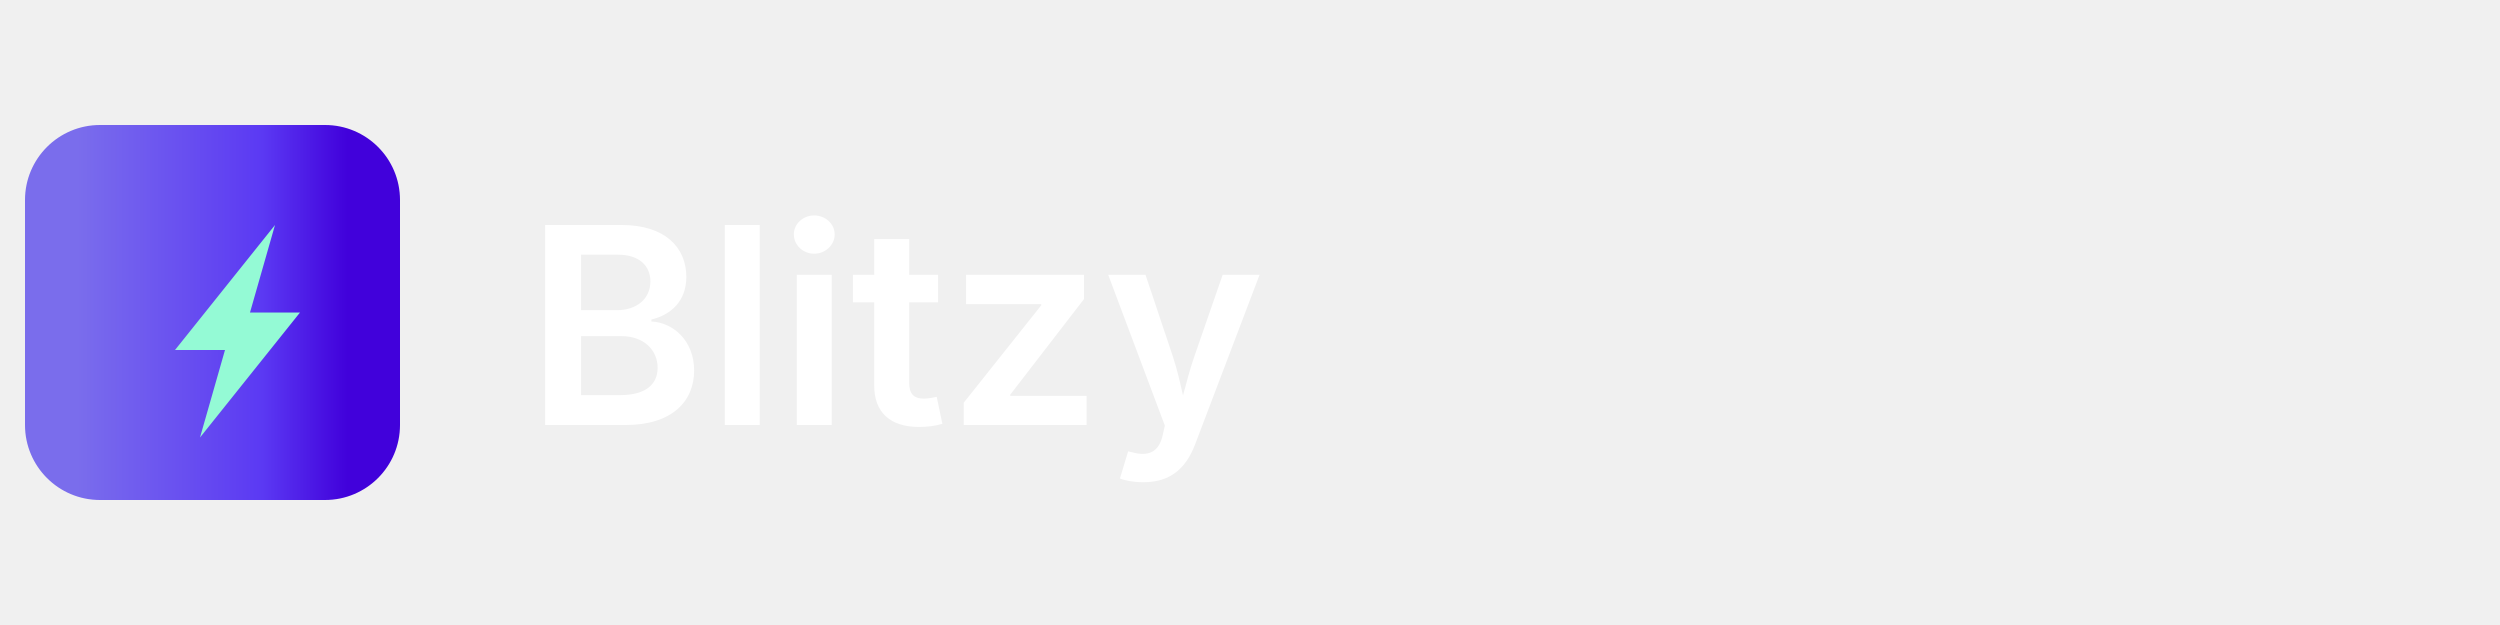
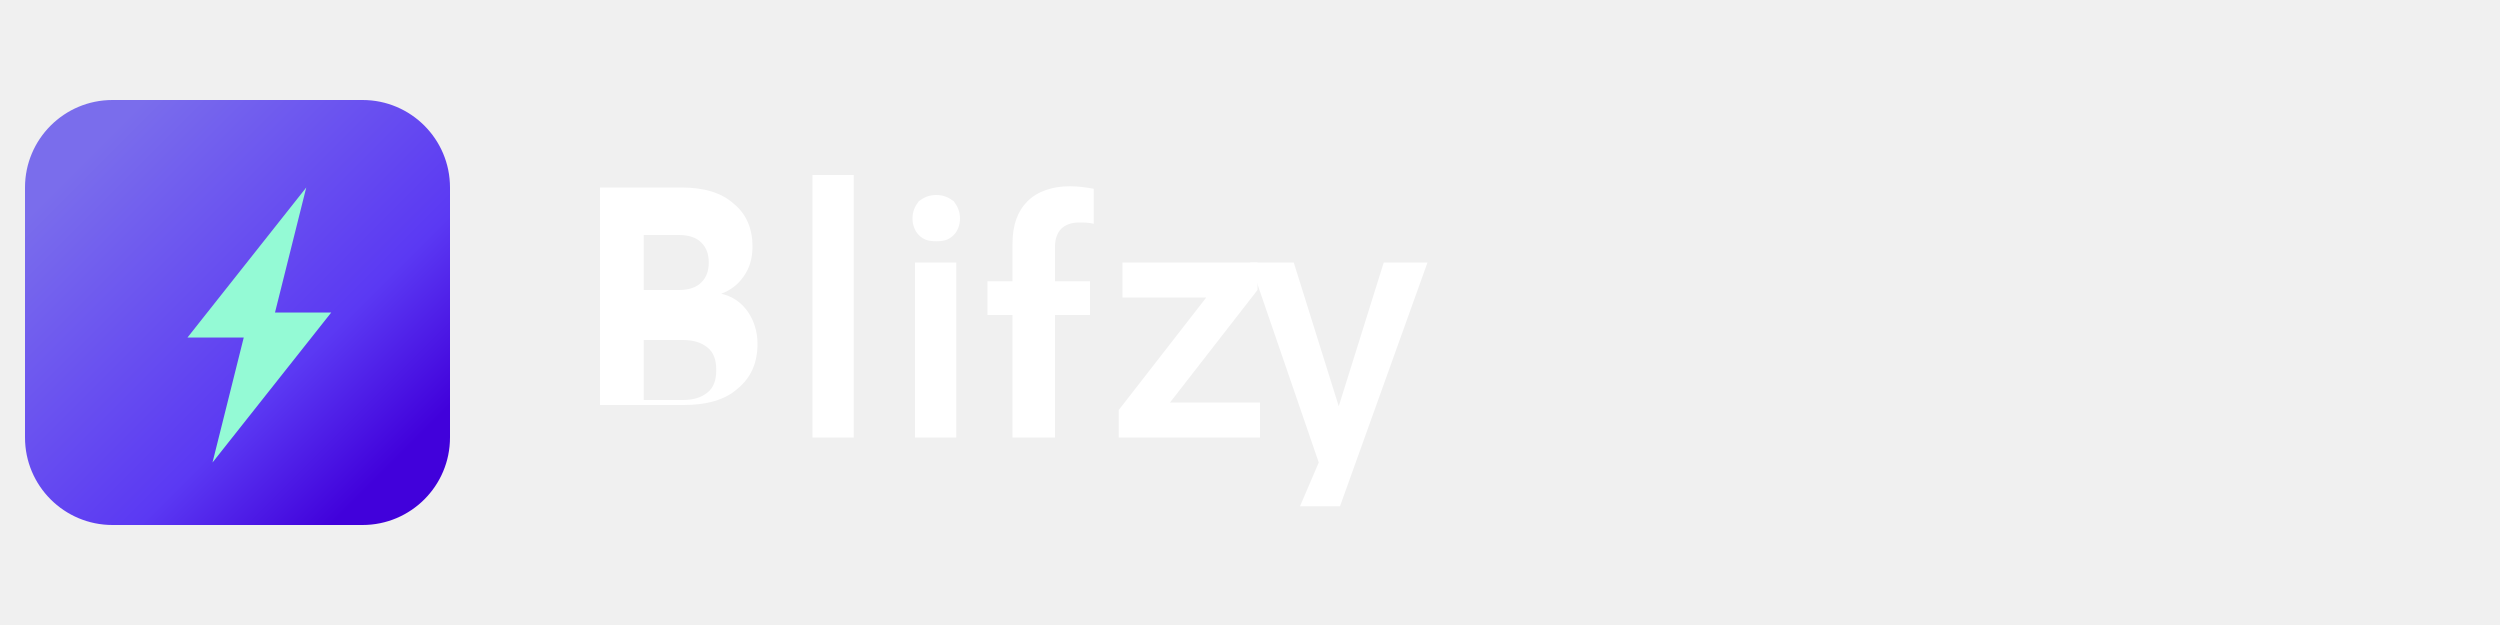
- <svg xmlns="http://www.w3.org/2000/svg" viewBox="0 0 200 50" width="200" height="50">
+ <svg xmlns="http://www.w3.org/2000/svg" width="200px" height="50px" viewBox="0 0 200 50" version="1.1">
  <defs>
-     <linearGradient id="blitzyGradientWhite" x1="0%" y1="0%" x2="100%" y2="0%">
-       <stop offset="14%" style="stop-color:#7A6DEC" />
-       <stop offset="63.32%" style="stop-color:#5B39F3" />
-       <stop offset="86%" style="stop-color:#4101DB" />
+     <linearGradient id="blitzyIconGradientWhite" x1="0%" y1="0%" x2="100%" y2="100%">
+       <stop offset="14%" stop-color="#7A6DEC" />
+       <stop offset="63.32%" stop-color="#5B39F3" />
+       <stop offset="86%" stop-color="#4101DB" />
    </linearGradient>
  </defs>
-   <rect x="2" y="10" width="30" height="30" rx="6" fill="url(#blitzyGradientWhite)" />
-   <path d="M22 18 L14 28 L18 28 L16 35 L24 25 L20 25 L22 18Z" fill="#94FAD5" />
-   <text x="42" y="34" font-family="Inter, -apple-system, BlinkMacSystemFont, sans-serif" font-size="22" font-weight="600" fill="#FFFFFF">Blitzy</text>
+   <g id="blitzy_logo_white" stroke="none" stroke-width="1" fill="none" fill-rule="evenodd">
+     <rect x="2" y="8" width="34" height="34" rx="7" fill="url(#blitzyIconGradientWhite)" />
+     <path d="M24.5 15 L15 27 L19.5 27 L17 37 L26.5 25 L22 25 L24.5 15Z" fill="#94FAD5" />
+     <g id="blitzy_wordmark_white" fill="#FFFFFF" fill-rule="nonzero">
+       <path d="M48 35V15h6.5c1.8 0 3.2.4 4.2 1.3 1 .8 1.5 2 1.5 3.4 0 .9-.2 1.7-.7 2.4-.4.6-1 1.1-1.8 1.4.9.2 1.6.7 2.1 1.4.5.7.8 1.6.8 2.6 0 1.5-.5 2.7-1.6 3.6-1 .9-2.5 1.3-4.3 1.3H48zm3.5-11.8h2.8c.8 0 1.4-.2 1.8-.6.4-.4.6-.9.6-1.6 0-.7-.2-1.2-.6-1.6-.4-.4-1-.6-1.8-.6h-2.8v4.4zm0 8.8h3.1c.9 0 1.5-.2 2-.6.5-.4.7-1 .7-1.8 0-.8-.2-1.4-.7-1.8-.5-.4-1.1-.6-2-.6h-3.1v4.8z" />
+       <path d="M65 35V14h3.3v21H65z" />
+       <path d="M73 17.5c0-.6.2-1 .5-1.4.4-.3.8-.5 1.4-.5s1 .2 1.4.5c.3.4.5.8.5 1.4 0 .5-.2 1-.5 1.3-.4.4-.8.5-1.4.5s-1-.1-1.4-.5c-.3-.3-.5-.8-.5-1.3zM73.2 35V21h3.3v14h-3.3z" />
+       <path d="M81 35v-9.8h-2v-2.7h2v-3c0-1.5.4-2.6 1.2-3.4.8-.8 2-1.2 3.4-1.2.7 0 1.3.1 1.9.2v2.8c-.4-.1-.8-.1-1.2-.1-.6 0-1.1.2-1.4.5-.3.3-.5.8-.5 1.4v2.8h2.8v2.7h-2.8V35H81z" />
+       <path d="M89.5 35v-2.2l7-9h-6.7v-2.8h10.8v2.2l-7 9h7.2V35H89.5z" />
+       <path d="M104 40.5l1.5-3.5-5.5-16h3.5l3.6 11.5 3.6-11.5h3.5l-7 19.5H104z" />
+     </g>
+   </g>
</svg>
